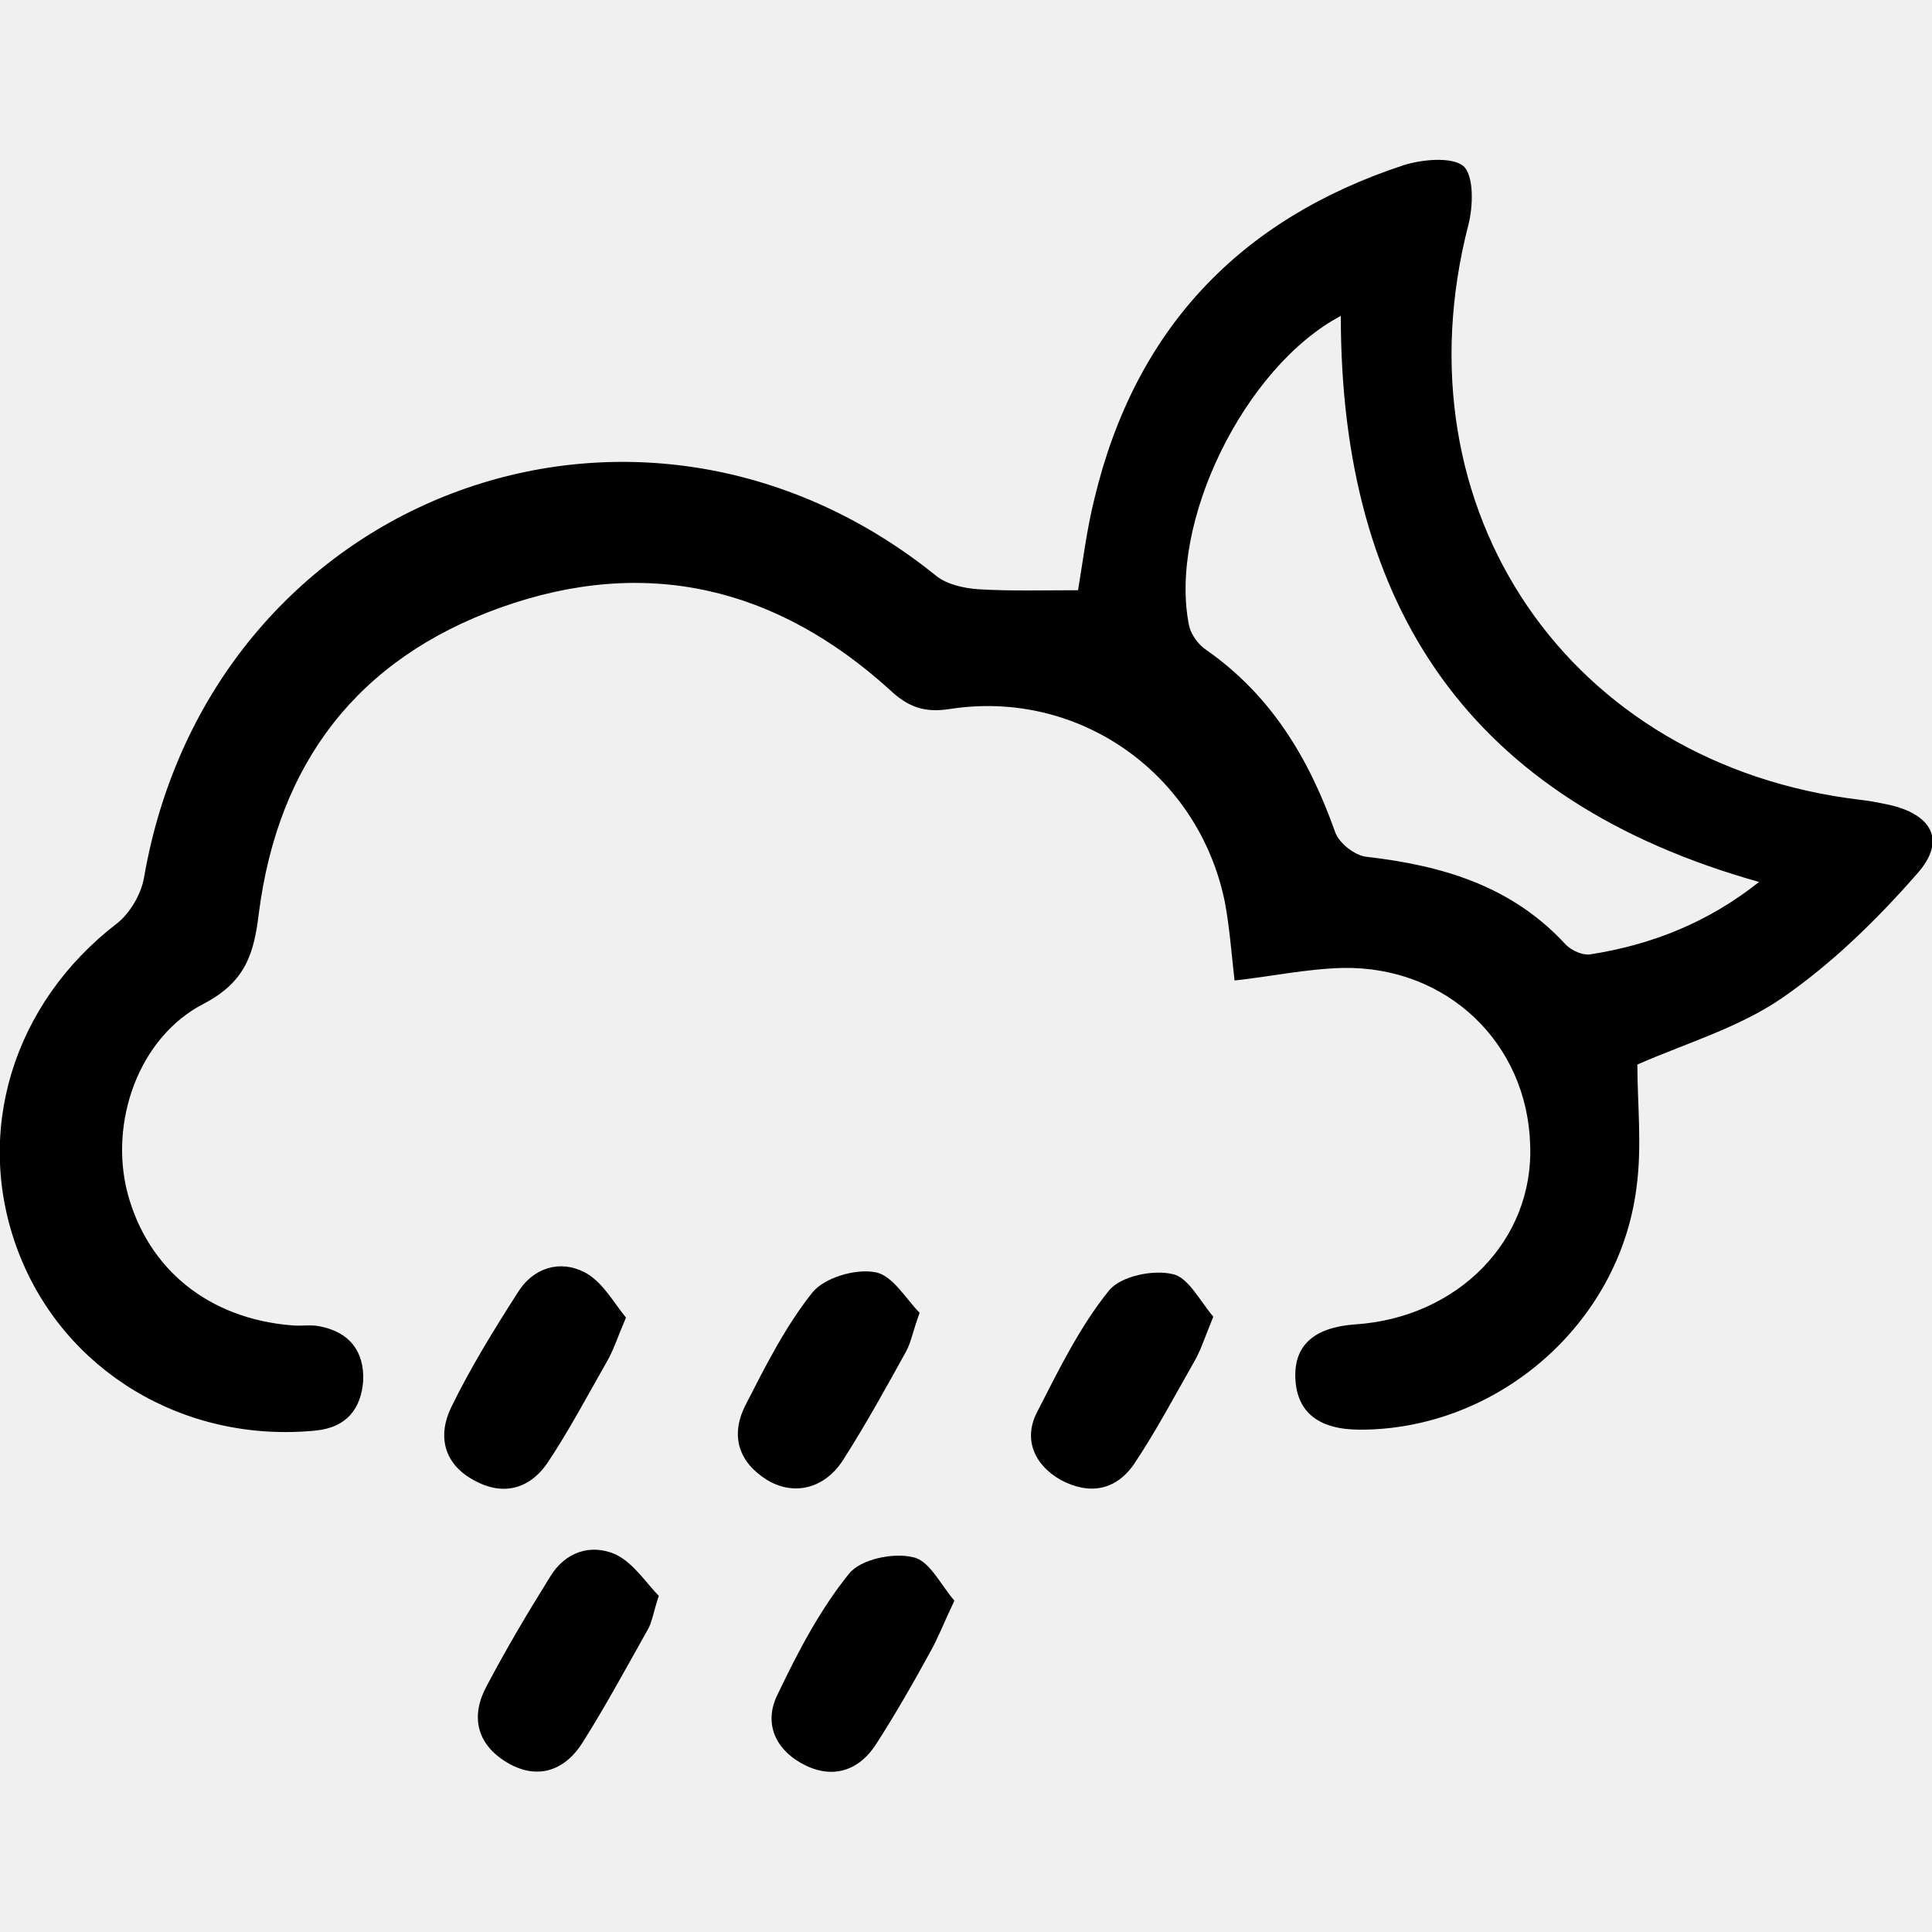
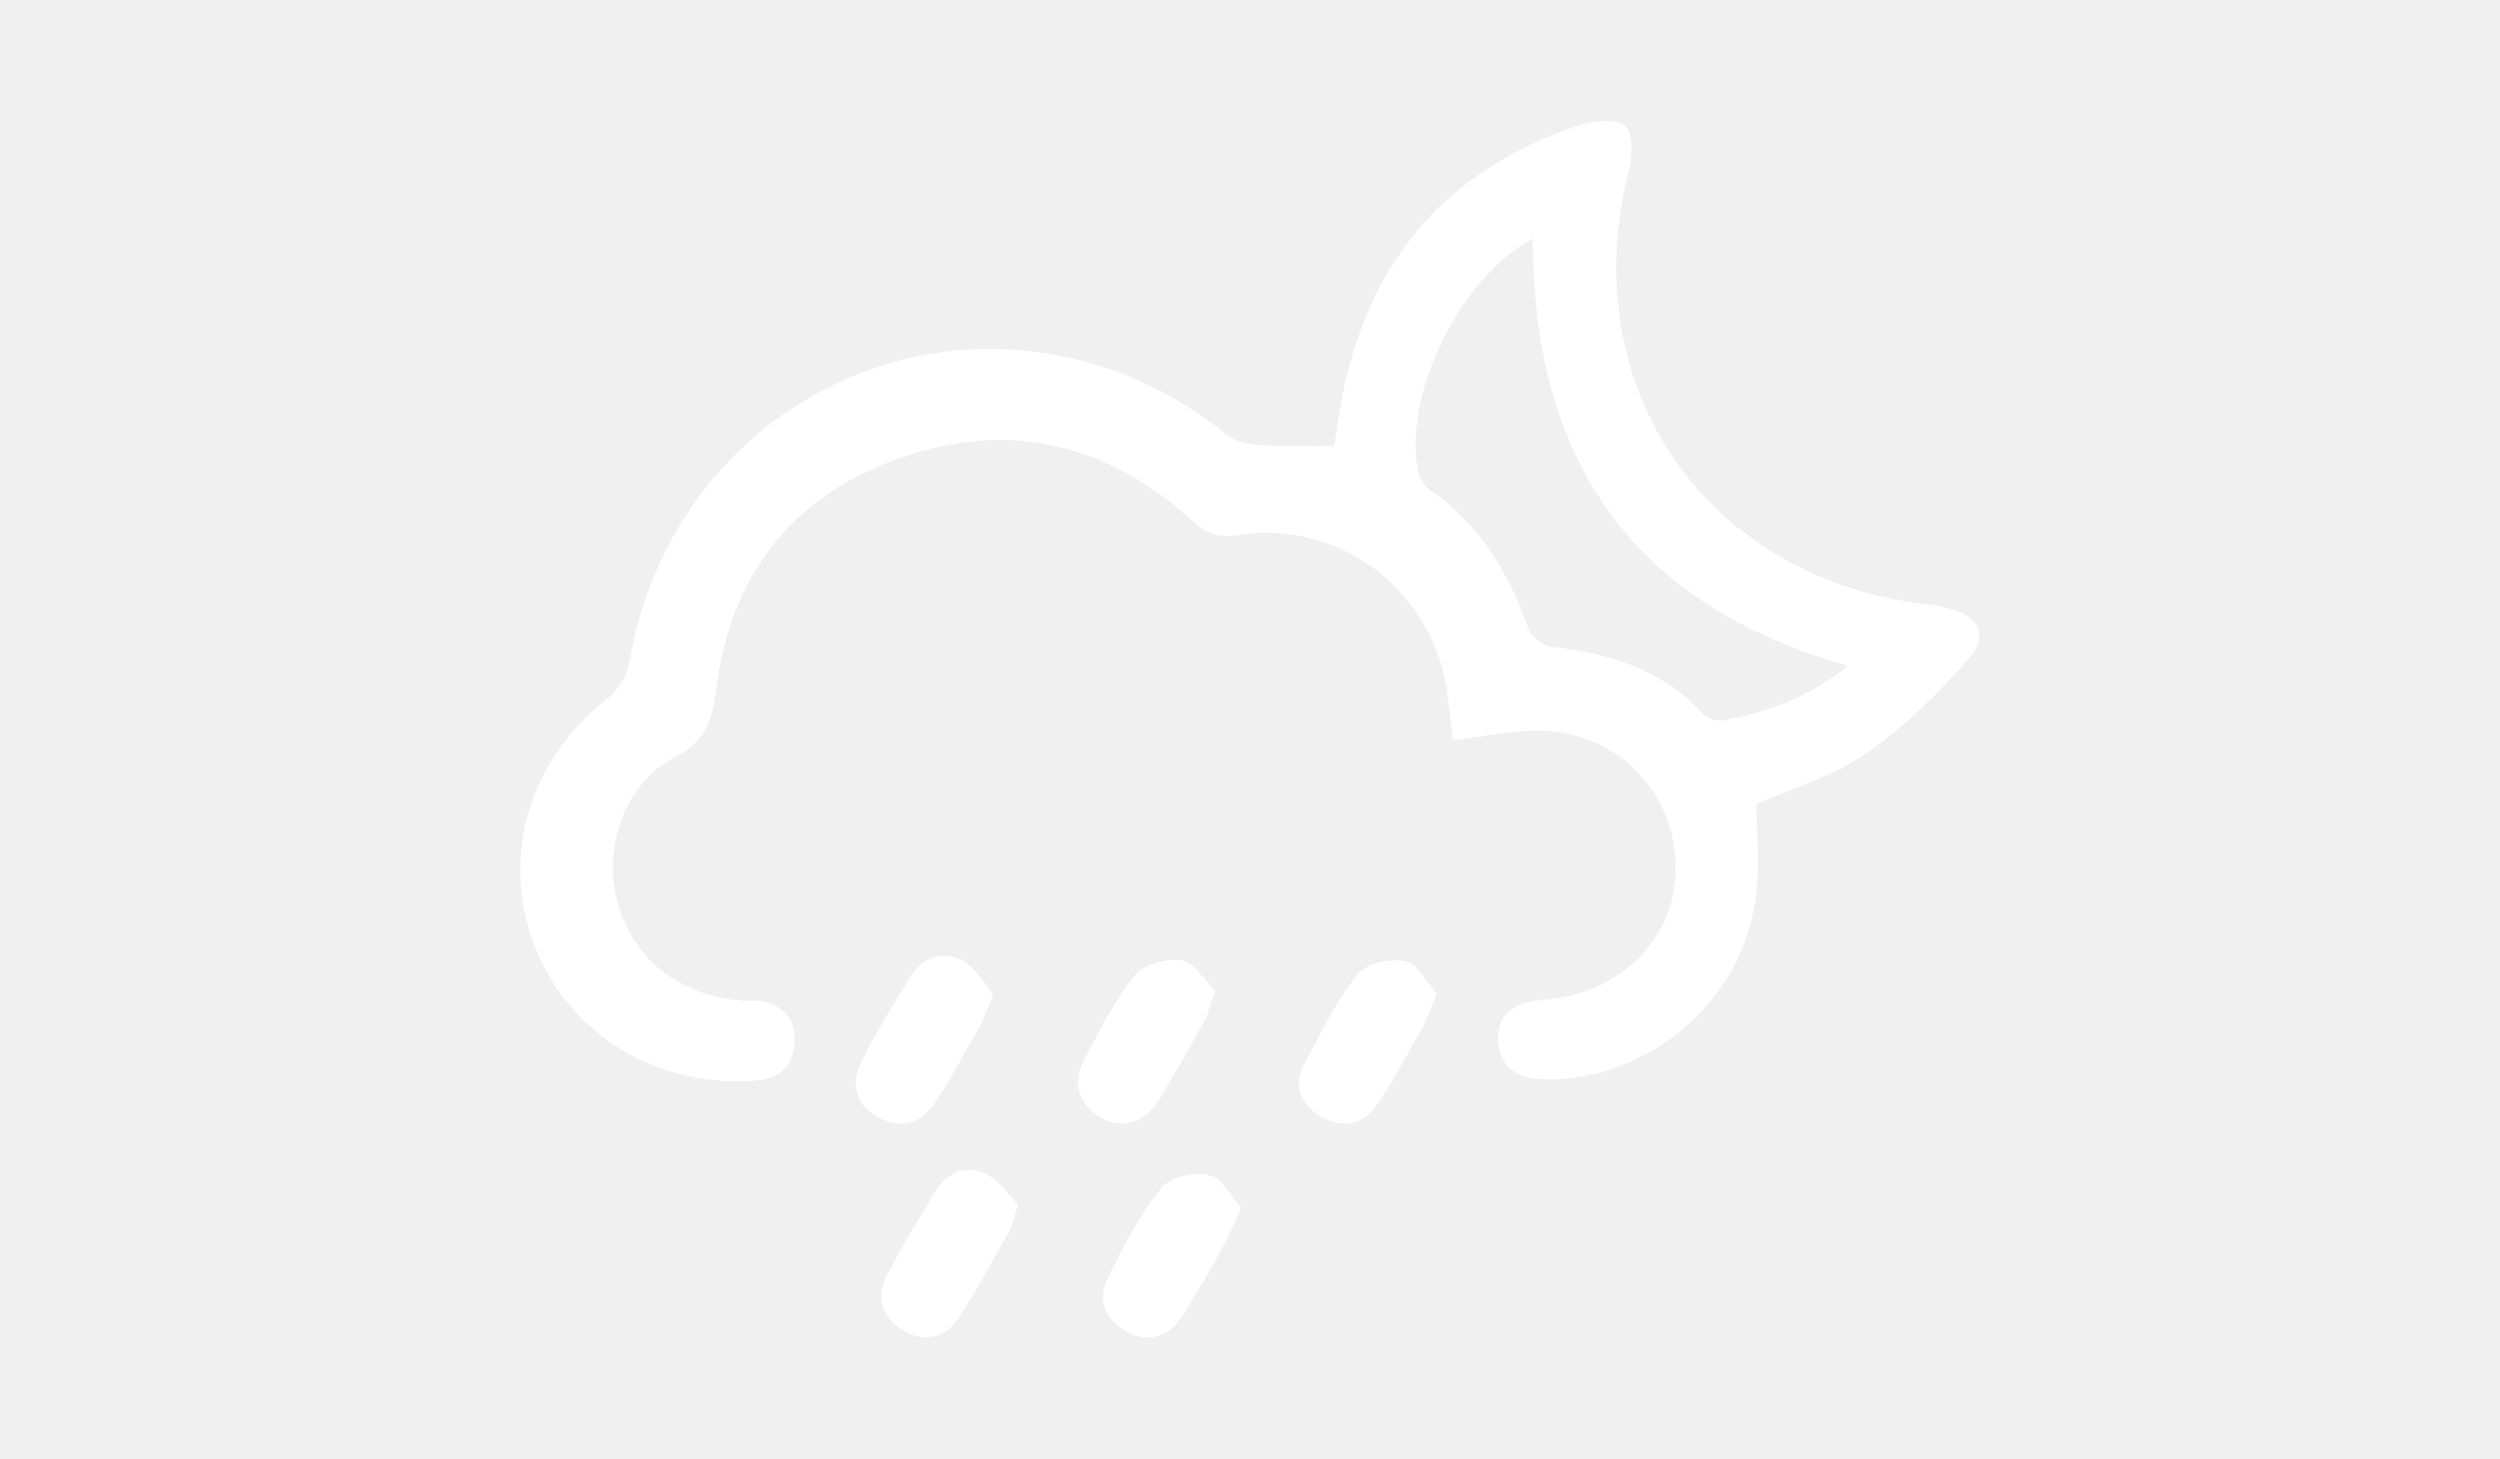
- <svg xmlns="http://www.w3.org/2000/svg" version="1.1" id="Layer_1" x="0px" y="0px" viewBox="0 0 200 200" enable-background="new 0 0 200 200" xml:space="preserve">
-   <path d="M127.8,101.5c-0.3-2.6-0.5-5.4-1-8.1c-2.7-13.3-15.1-22.1-28.5-20c-2.6,0.4-4.3-0.2-6.2-2c-11.7-10.6-25.2-13.9-40.3-8.5  c-14.8,5.3-23,16.1-25,31.6c-0.5,4.1-1.3,7.1-5.7,9.4c-6.8,3.5-9.8,12.3-7.9,19.6c2.1,7.9,8.4,13,17,13.7c1,0.1,2-0.1,2.9,0.1  c3.1,0.6,4.6,2.6,4.5,5.6c-0.2,2.9-1.7,4.9-5,5.2c-13.6,1.3-26-6.2-30.7-18.5c-4.7-12.3-0.6-25.7,10.2-34c1.3-1,2.5-3,2.8-4.7  c6.8-39.5,51-56.3,82-31.3c1.1,0.9,2.9,1.3,4.4,1.4c3.3,0.2,6.6,0.1,10.3,0.1c0.5-3,0.9-6.3,1.7-9.5c4.2-17.5,15-28.9,32-34.5  c1.9-0.6,5-0.9,6.2,0.1c1.1,1,1,4.2,0.5,6.1c-7.6,29.5,10.4,55.9,40.6,59.5c1,0.1,1.9,0.3,2.9,0.5c4.5,1,6,3.7,3,7.1  c-4.2,4.8-8.8,9.3-14,12.9c-4.5,3.1-10,4.7-15,6.9c0,4.1,0.5,8.5-0.1,12.8c-1.8,14.1-14.4,25-28.6,25c-4.3,0-6.5-1.8-6.7-5.2  c-0.2-3.5,1.9-5.4,6.2-5.7c10.6-0.7,18.5-8.7,18.1-18.6c-0.3-10.5-8.6-18.5-19.4-18.3C135.2,100.3,131.5,101.1,127.8,101.5z   M138.8,32.7c-10,5.3-17.9,21.5-15.7,32.1c0.2,0.9,1,2,1.8,2.5c6.7,4.7,10.6,11.2,13.3,18.8c0.4,1.2,2.1,2.5,3.3,2.6  c7.8,0.9,15,3,20.6,9.1c0.6,0.6,1.7,1.1,2.5,1c6.4-1,12.2-3.3,17.5-7.5C152.2,82.9,138.8,62.9,138.8,32.7z" />
-   <path d="M68.2,165.2c-0.6,1.8-0.7,2.8-1.2,3.6c-2.2,3.9-4.3,7.8-6.7,11.6c-1.9,3-4.8,3.9-7.9,2c-3.1-1.9-3.7-4.8-2-7.9  c2-3.8,4.2-7.5,6.5-11.2c1.6-2.7,4.3-3.5,6.8-2.4C65.6,161.8,66.9,163.9,68.2,165.2z" />
-   <path d="M95.2,135.9c-0.7,1.9-0.9,3.1-1.4,4c-2.1,3.8-4.2,7.6-6.5,11.2c-1.9,3-5.1,3.8-7.9,2.1c-2.9-1.8-3.8-4.5-2.3-7.6  c2.1-4.1,4.2-8.3,7-11.8c1.2-1.5,4.4-2.5,6.5-2.1C92.4,132,93.8,134.5,95.2,135.9z" />
-   <path d="M125.6,136.3c-0.9,2.2-1.3,3.5-2,4.7c-2,3.5-3.9,7.1-6.1,10.4c-1.9,2.9-4.7,3.4-7.7,1.8c-2.8-1.6-3.9-4.3-2.4-7.1  c2.2-4.3,4.4-8.8,7.4-12.5c1.2-1.5,4.6-2.2,6.6-1.7C123,132.2,124.3,134.8,125.6,136.3z" />
-   <path d="M98.8,165.7c-1.1,2.3-1.7,3.9-2.5,5.3c-1.8,3.3-3.7,6.6-5.7,9.7c-1.9,2.8-4.7,3.5-7.7,1.8c-2.8-1.6-3.8-4.3-2.4-7.1  c2.1-4.4,4.4-8.8,7.4-12.5c1.2-1.5,4.6-2.2,6.6-1.7C96.2,161.5,97.4,164.1,98.8,165.7z" />
-   <path d="M64.8,136.4c-0.9,2.1-1.3,3.4-2,4.6c-2,3.5-3.9,7.1-6.1,10.4c-1.9,2.8-4.7,3.5-7.7,1.8c-3.1-1.7-3.7-4.6-2.3-7.5  c2-4.1,4.4-8,6.9-11.9c1.6-2.6,4.4-3.4,6.9-2.1C62.3,132.6,63.5,134.8,64.8,136.4z" />
+ <svg xmlns="http://www.w3.org/2000/svg" version="1.1" id="Layer_1" x="0px" y="0px" viewBox="0 0 960 560" enable-background="new 0 0 960 560" xml:space="preserve">
+   <path fill="#FFFFFF" d="M557.8,284.2c-0.8-7.3-1.4-15.1-2.8-22.7c-7.6-37.2-42.3-61.9-79.8-56c-7.3,1.1-12-0.6-17.4-5.6  c-32.8-29.7-70.6-38.9-112.8-23.8c-41.4,14.8-64.4,45.1-70,88.5c-1.4,11.5-3.6,19.9-16,26.3c-19,9.8-27.4,34.4-22.1,54.9  c5.9,22.1,23.5,36.4,47.6,38.4c2.8,0.3,5.6-0.3,8.1,0.3c8.7,1.7,12.9,7.3,12.6,15.7c-0.6,8.1-4.8,13.7-14,14.6  c-38.1,3.6-72.8-17.4-86-51.8c-13.2-34.4-1.7-72,28.6-95.2c3.6-2.8,7-8.4,7.8-13.2c19-110.6,142.8-157.6,229.6-87.6  c3.1,2.5,8.1,3.6,12.3,3.9c9.2,0.6,18.5,0.3,28.8,0.3c1.4-8.4,2.5-17.6,4.8-26.6c11.8-49,42-80.9,89.6-96.6c5.3-1.7,14-2.5,17.4,0.3  c3.1,2.8,2.8,11.8,1.4,17.1c-21.3,82.6,29.1,156.5,113.7,166.6c2.8,0.3,5.3,0.8,8.1,1.4c12.6,2.8,16.8,10.4,8.4,19.9  c-11.8,13.4-24.6,26-39.2,36.1c-12.6,8.7-28,13.2-42,19.3c0,11.5,1.4,23.8-0.3,35.8c-5,39.5-40.3,70-80.1,70c-12,0-18.2-5-18.8-14.6  c-0.6-9.8,5.3-15.1,17.4-16c29.7-2,51.8-24.4,50.7-52.1c-0.8-29.4-24.1-51.8-54.3-51.2C578.6,280.8,568.2,283.1,557.8,284.2z   M588.6,91.6c-28,14.8-50.1,60.2-44,89.9c0.6,2.5,2.8,5.6,5,7c18.8,13.2,29.7,31.4,37.2,52.6c1.1,3.4,5.9,7,9.2,7.3  c21.8,2.5,42,8.4,57.7,25.5c1.7,1.7,4.8,3.1,7,2.8c17.9-2.8,34.2-9.2,49-21C626.2,232.1,588.6,176.1,588.6,91.6z" />
+   <path fill="#FFFFFF" d="M391,462.6c-1.7,5-2,7.8-3.4,10.1c-6.2,10.9-12,21.8-18.8,32.5c-5.3,8.4-13.4,10.9-22.1,5.6  c-8.7-5.3-10.4-13.4-5.6-22.1c5.6-10.6,11.8-21,18.2-31.4c4.5-7.6,12-9.8,19-6.7C383.7,453,387.3,458.9,391,462.6z" />
+   <path fill="#FFFFFF" d="M466.6,380.5c-2,5.3-2.5,8.7-3.9,11.2c-5.9,10.6-11.8,21.3-18.2,31.4c-5.3,8.4-14.3,10.6-22.1,5.9  c-8.1-5-10.6-12.6-6.4-21.3c5.9-11.5,11.8-23.2,19.6-33c3.4-4.2,12.3-7,18.2-5.9C458.7,369.6,462.6,376.6,466.6,380.5z" />
+   <path fill="#FFFFFF" d="M551.7,381.6c-2.5,6.2-3.6,9.8-5.6,13.2c-5.6,9.8-10.9,19.9-17.1,29.1c-5.3,8.1-13.2,9.5-21.6,5  c-7.8-4.5-10.9-12-6.7-19.9c6.2-12,12.3-24.6,20.7-35c3.4-4.2,12.9-6.2,18.5-4.8C544.4,370.2,548,377.4,551.7,381.6z" />
+   <path fill="#FFFFFF" d="M476.6,464c-3.1,6.4-4.8,10.9-7,14.8c-5,9.2-10.4,18.5-16,27.2c-5.3,7.8-13.2,9.8-21.6,5  c-7.8-4.5-10.6-12-6.7-19.9c5.9-12.3,12.3-24.6,20.7-35c3.4-4.2,12.9-6.2,18.5-4.8C469.4,452.2,472.7,459.5,476.6,464z" />
+   <path fill="#FFFFFF" d="M381.4,381.9c-2.5,5.9-3.6,9.5-5.6,12.9c-5.6,9.8-10.9,19.9-17.1,29.1c-5.3,7.8-13.2,9.8-21.6,5  c-8.7-4.8-10.4-12.9-6.4-21c5.6-11.5,12.3-22.4,19.3-33.3c4.5-7.3,12.3-9.5,19.3-5.9C374.4,371.3,377.8,377.4,381.4,381.9z" />
</svg>
